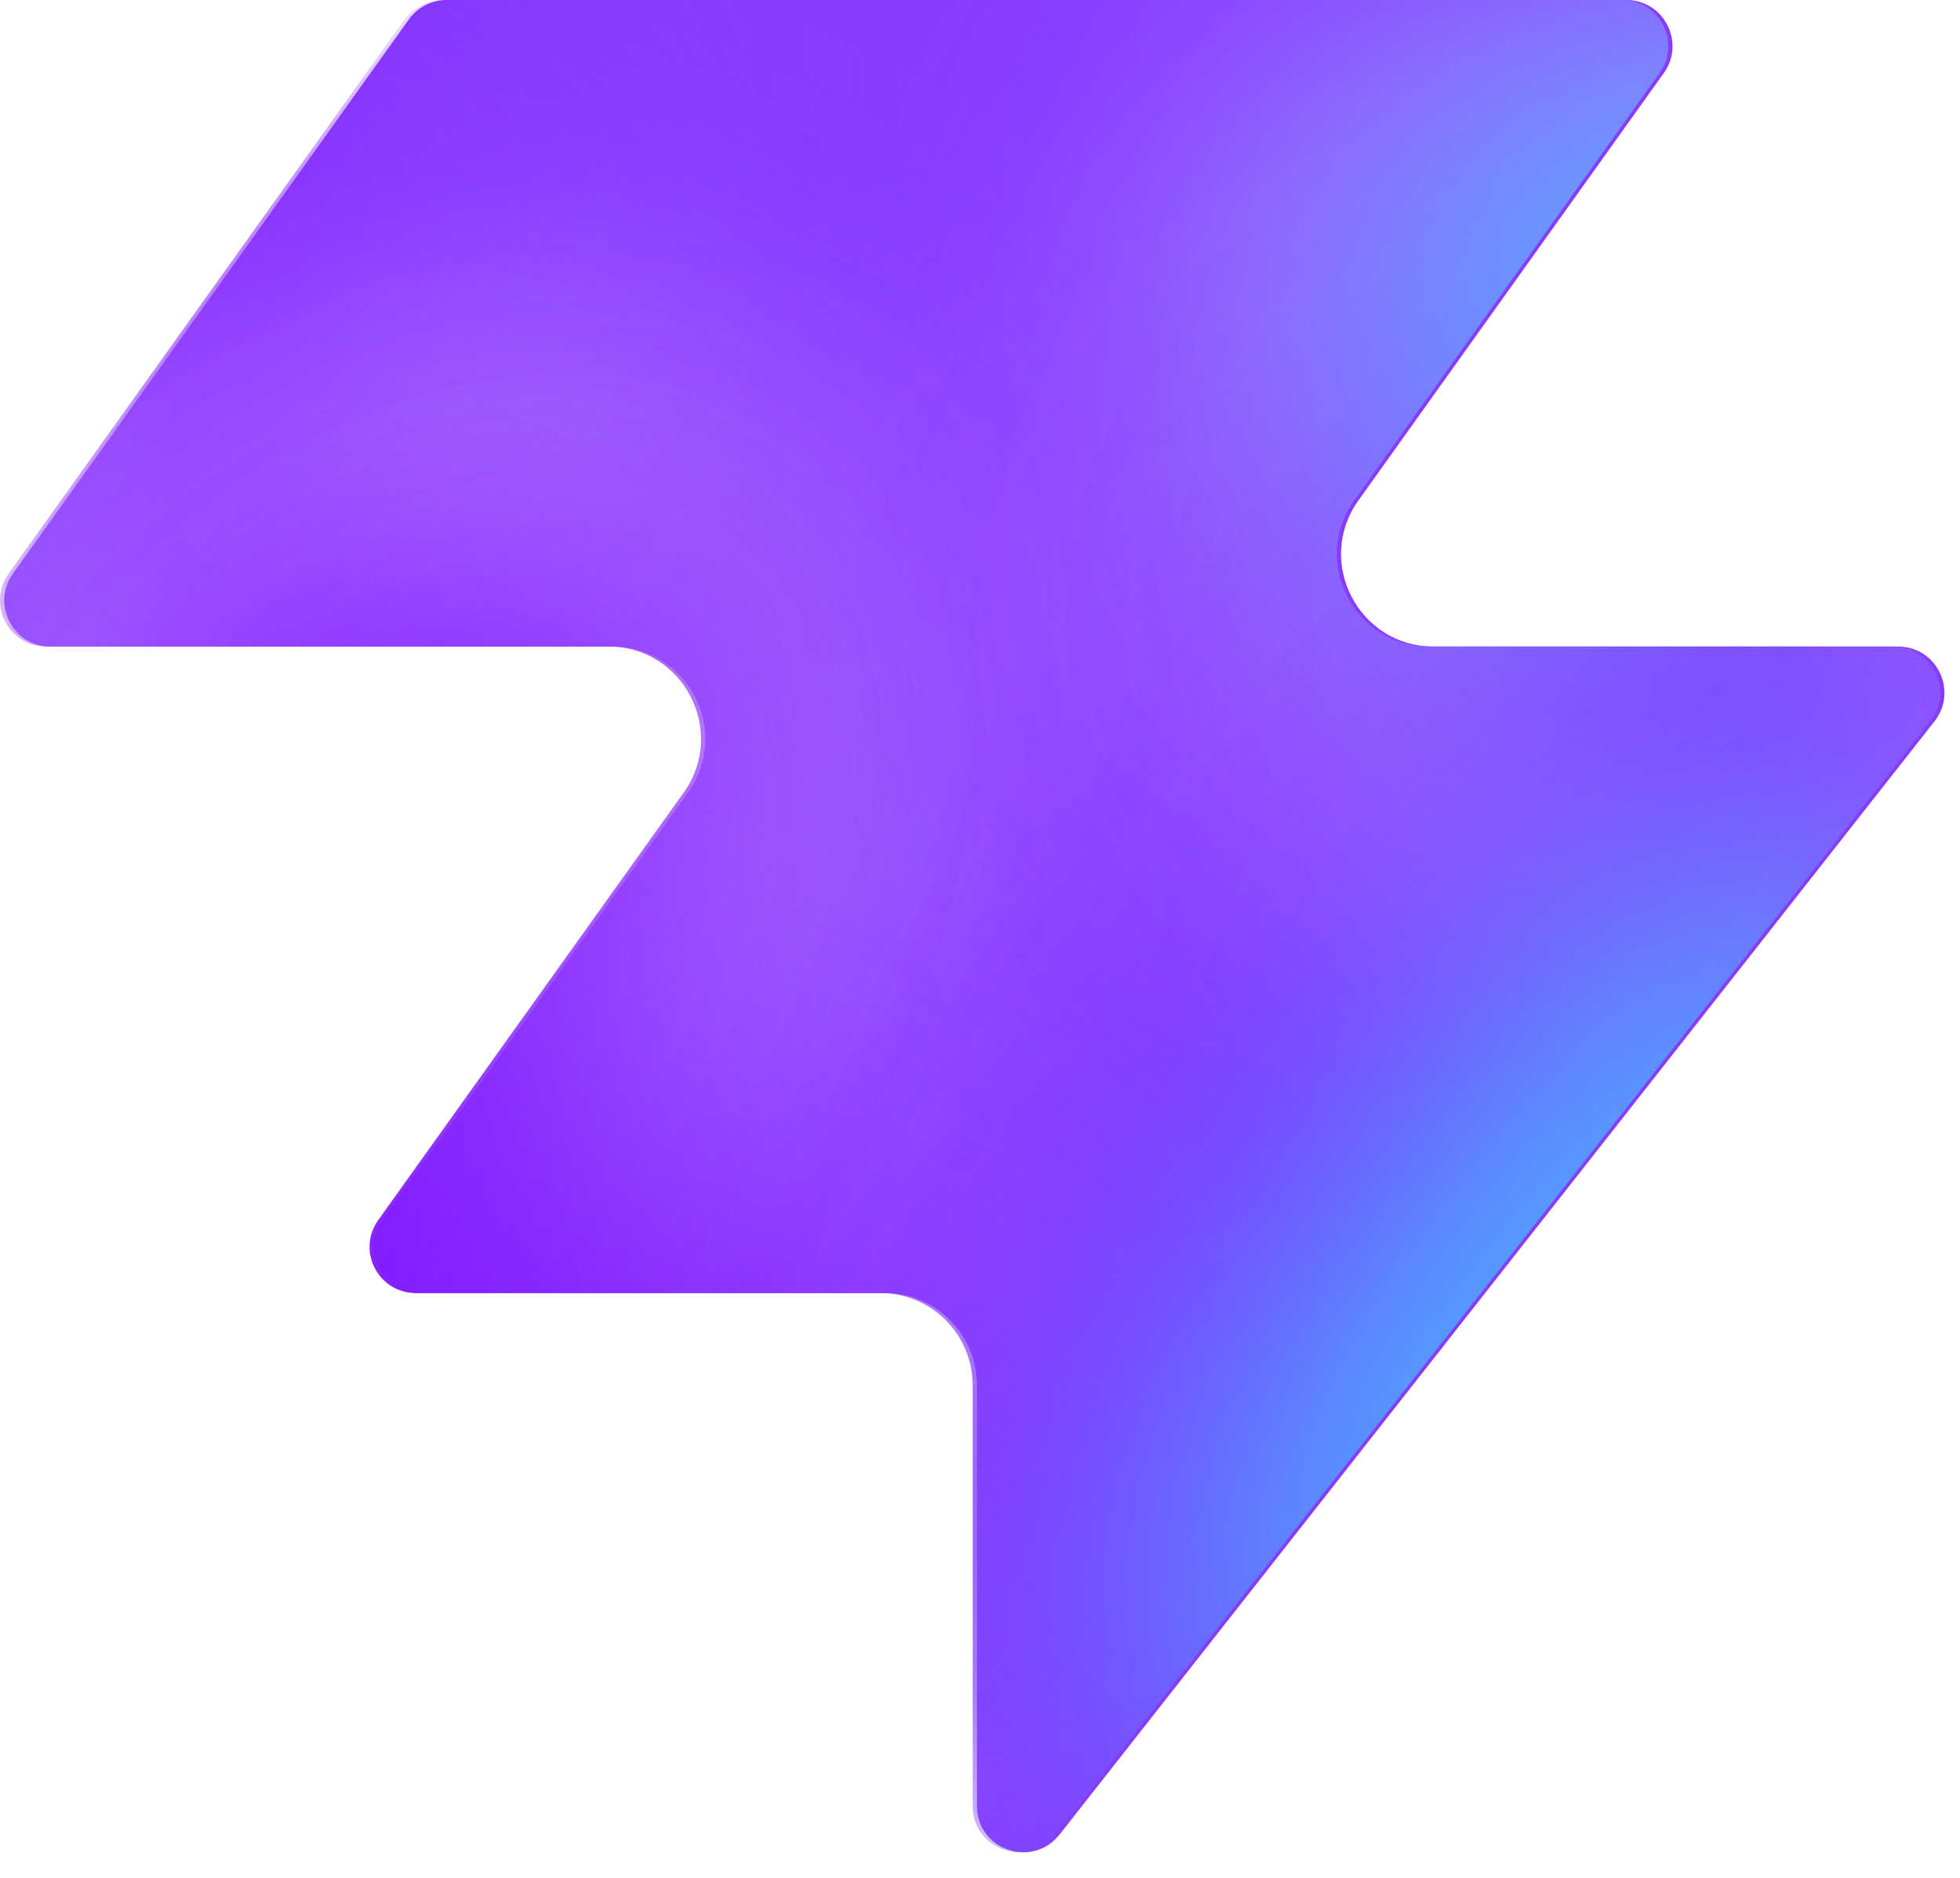
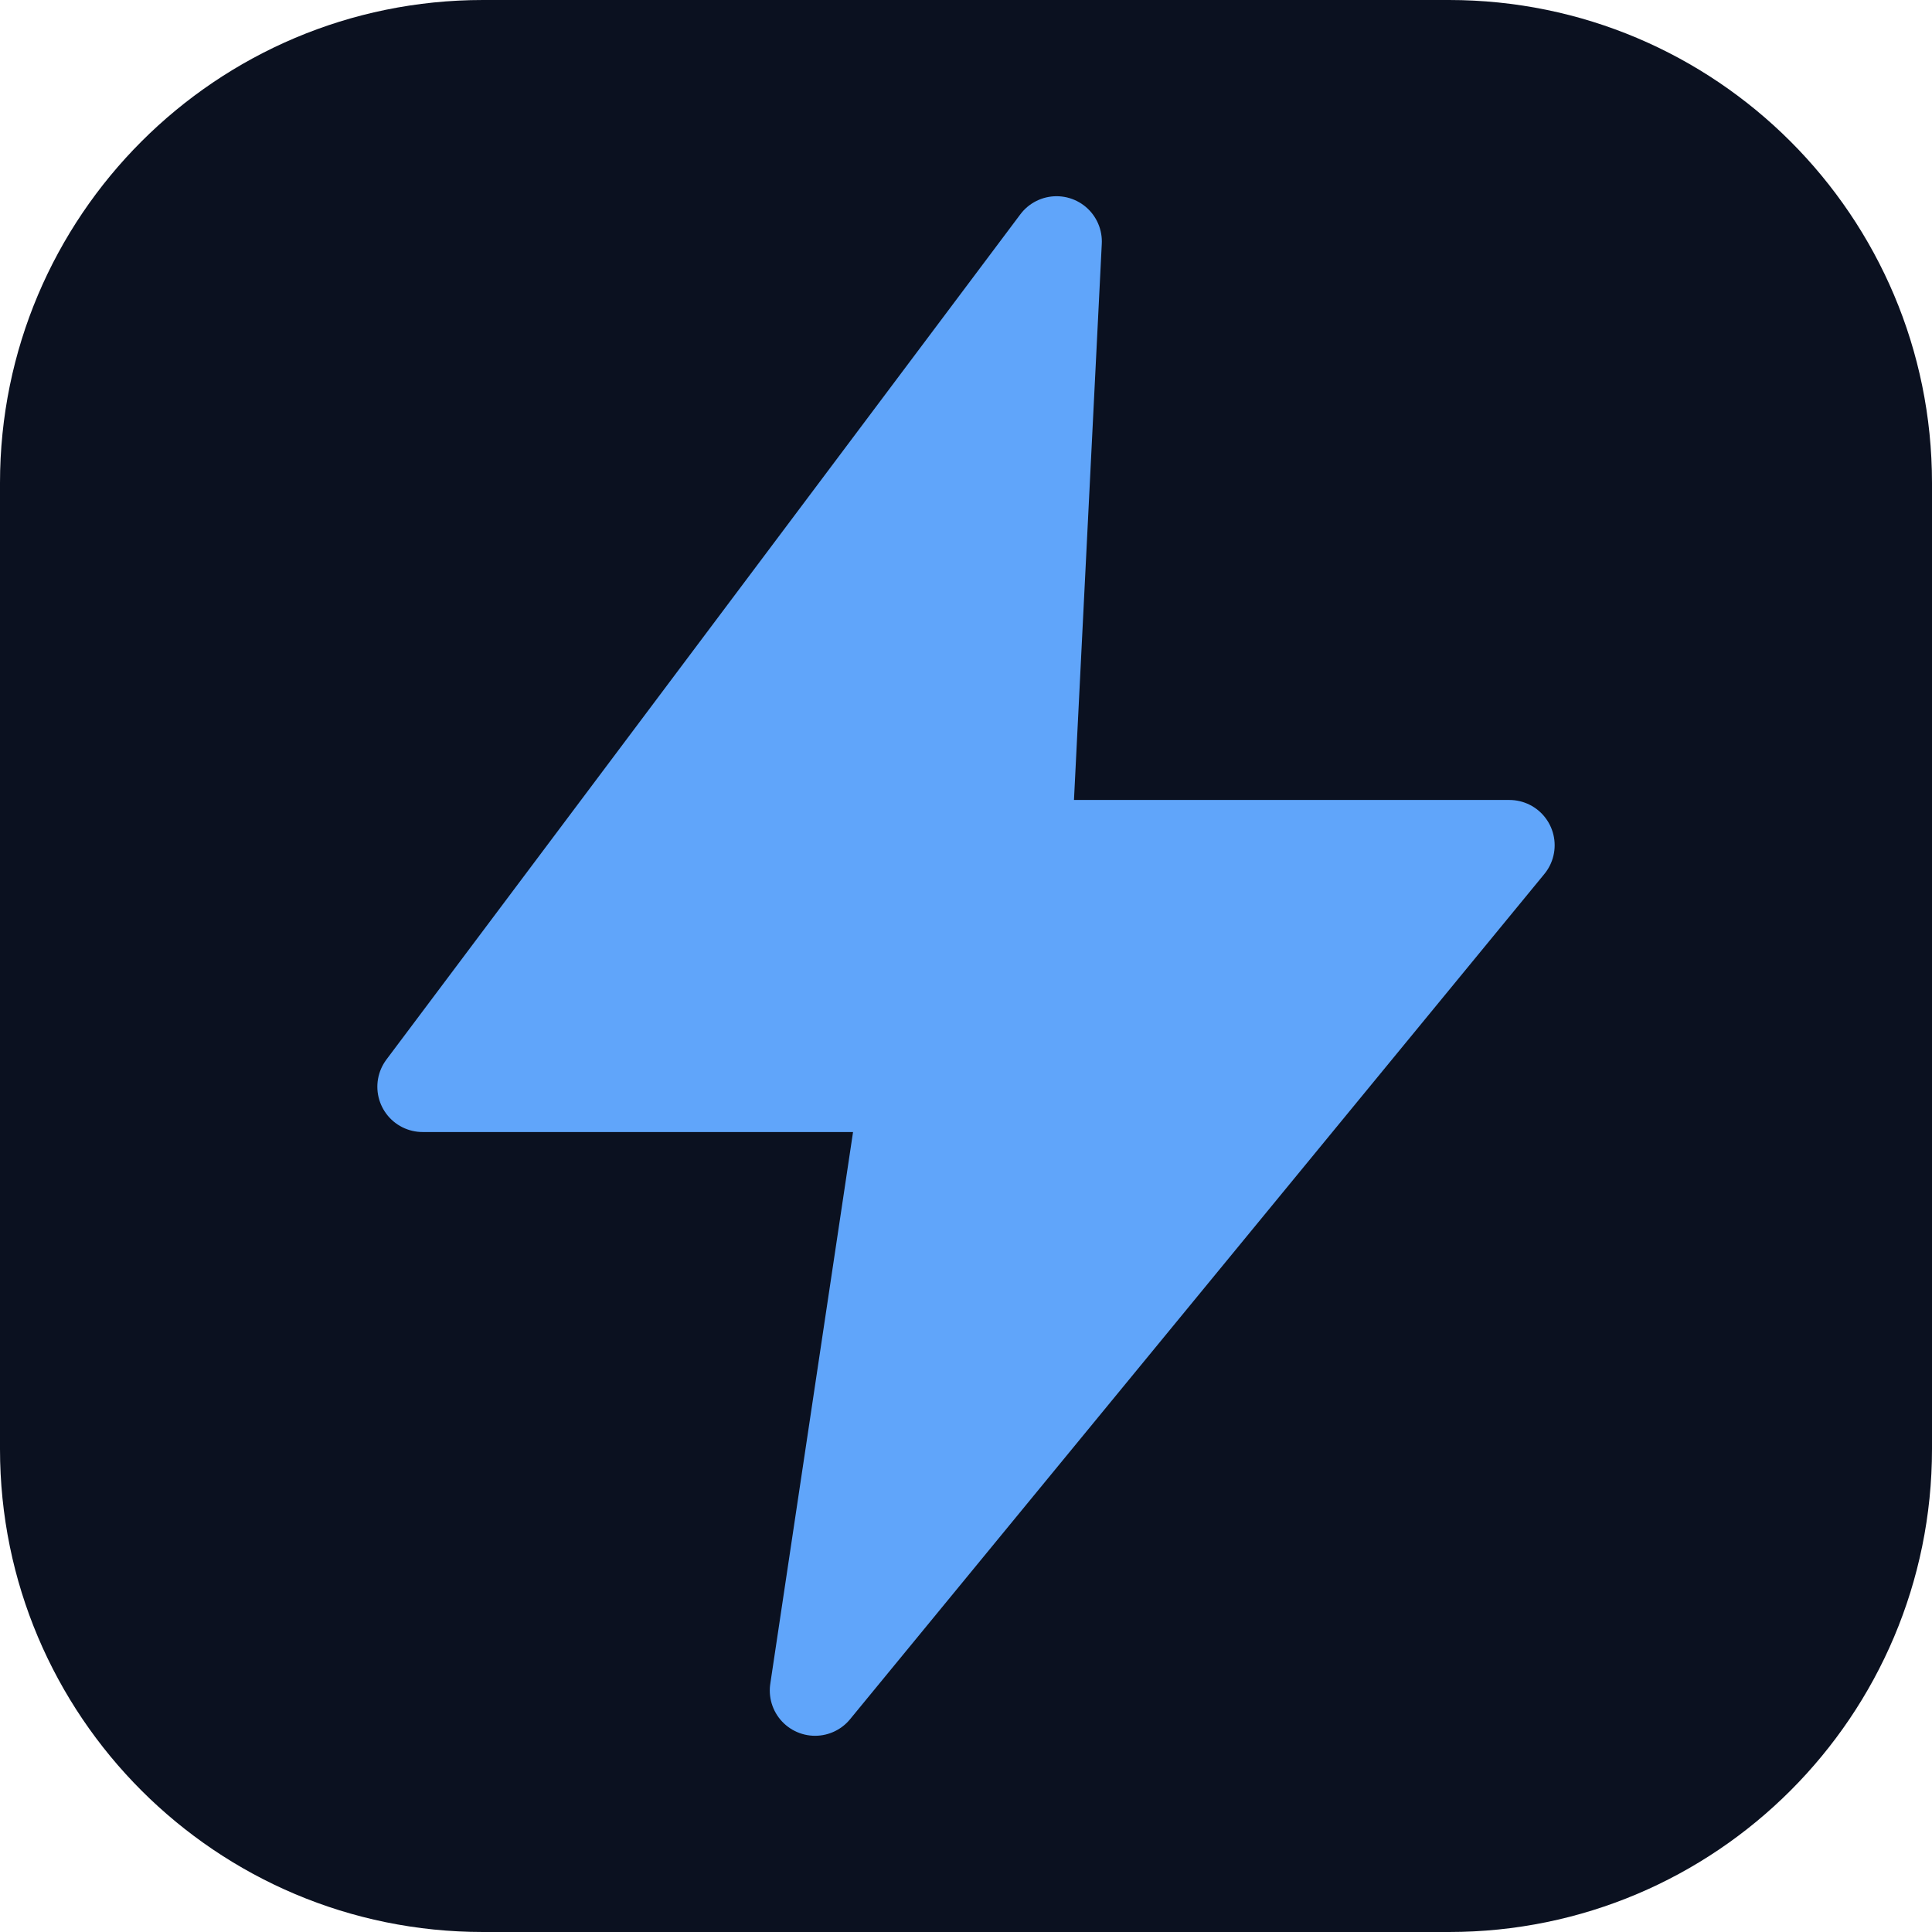
- <svg xmlns="http://www.w3.org/2000/svg" width="48" height="46" fill="none" viewBox="0 0 48 46">
-   <path fill="#863bff" d="M25.946 44.938c-.664.845-2.021.375-2.021-.698V33.937a2.26 2.26 0 0 0-2.262-2.262H10.287c-.92 0-1.456-1.04-.92-1.788l7.48-10.471c1.07-1.497 0-3.578-1.842-3.578H1.237c-.92 0-1.456-1.04-.92-1.788L10.013.474c.214-.297.556-.474.92-.474h28.894c.92 0 1.456 1.04.92 1.788l-7.48 10.471c-1.07 1.498 0 3.579 1.842 3.579h11.377c.943 0 1.473 1.088.89 1.83L25.947 44.94z" style="fill:#863bff;fill:color(display-p3 .525 .23 1);fill-opacity:1" />
-   <mask id="a" width="48" height="46" x="0" y="0" maskUnits="userSpaceOnUse" style="mask-type:alpha">
-     <path fill="#000" d="M25.842 44.938c-.664.844-2.021.375-2.021-.698V33.937a2.26 2.26 0 0 0-2.262-2.262H10.183c-.92 0-1.456-1.04-.92-1.788l7.48-10.471c1.07-1.498 0-3.579-1.842-3.579H1.133c-.92 0-1.456-1.04-.92-1.787L9.91.473c.214-.297.556-.474.92-.474h28.894c.92 0 1.456 1.04.92 1.788l-7.48 10.471c-1.07 1.498 0 3.578 1.842 3.578h11.377c.943 0 1.473 1.088.89 1.832L25.843 44.94z" style="fill:#000;fill-opacity:1" />
-   </mask>
-   <g mask="url(#a)">
-     <g filter="url(#b)">
-       <ellipse cx="5.508" cy="14.704" fill="#ede6ff" rx="5.508" ry="14.704" style="fill:#ede6ff;fill:color(display-p3 .927 .903 1);fill-opacity:1" transform="matrix(.00324 1 1 -.00324 -4.47 31.516)" />
-     </g>
-     <g filter="url(#c)">
-       <ellipse cx="10.399" cy="29.851" fill="#ede6ff" rx="10.399" ry="29.851" style="fill:#ede6ff;fill:color(display-p3 .927 .903 1);fill-opacity:1" transform="matrix(.00324 1 1 -.00324 -39.328 7.883)" />
-     </g>
-     <g filter="url(#d)">
-       <ellipse cx="5.508" cy="30.487" fill="#7e14ff" rx="5.508" ry="30.487" style="fill:#7e14ff;fill:color(display-p3 .492 .077 1);fill-opacity:1" transform="rotate(89.814 -25.913 -14.639)scale(1 -1)" />
-     </g>
-     <g filter="url(#e)">
-       <ellipse cx="5.508" cy="30.599" fill="#7e14ff" rx="5.508" ry="30.599" style="fill:#7e14ff;fill:color(display-p3 .492 .077 1);fill-opacity:1" transform="rotate(89.814 -32.644 -3.334)scale(1 -1)" />
-     </g>
-     <g filter="url(#f)">
-       <ellipse cx="5.508" cy="30.599" fill="#7e14ff" rx="5.508" ry="30.599" style="fill:#7e14ff;fill:color(display-p3 .492 .077 1);fill-opacity:1" transform="matrix(.00324 1 1 -.00324 -34.34 30.47)" />
-     </g>
-     <g filter="url(#g)">
-       <ellipse cx="14.072" cy="22.078" fill="#ede6ff" rx="14.072" ry="22.078" style="fill:#ede6ff;fill:color(display-p3 .927 .903 1);fill-opacity:1" transform="rotate(93.35 24.506 48.493)scale(-1 1)" />
-     </g>
-     <g filter="url(#h)">
-       <ellipse cx="3.47" cy="21.501" fill="#7e14ff" rx="3.47" ry="21.501" style="fill:#7e14ff;fill:color(display-p3 .492 .077 1);fill-opacity:1" transform="rotate(89.009 28.708 47.59)scale(-1 1)" />
-     </g>
-     <g filter="url(#i)">
-       <ellipse cx="3.47" cy="21.501" fill="#7e14ff" rx="3.47" ry="21.501" style="fill:#7e14ff;fill:color(display-p3 .492 .077 1);fill-opacity:1" transform="rotate(89.009 28.708 47.59)scale(-1 1)" />
-     </g>
-     <g filter="url(#j)">
-       <ellipse cx=".387" cy="8.972" fill="#7e14ff" rx="4.407" ry="29.108" style="fill:#7e14ff;fill:color(display-p3 .492 .077 1);fill-opacity:1" transform="rotate(39.51 .387 8.972)" />
-     </g>
-     <g filter="url(#k)">
-       <ellipse cx="47.523" cy="-6.092" fill="#7e14ff" rx="4.407" ry="29.108" style="fill:#7e14ff;fill:color(display-p3 .492 .077 1);fill-opacity:1" transform="rotate(37.892 47.523 -6.092)" />
-     </g>
-     <g filter="url(#l)">
-       <ellipse cx="41.412" cy="6.333" fill="#47bfff" rx="5.971" ry="9.665" style="fill:#47bfff;fill:color(display-p3 .28 .748 1);fill-opacity:1" transform="rotate(37.892 41.412 6.333)" />
-     </g>
-     <g filter="url(#m)">
-       <ellipse cx="-1.879" cy="38.332" fill="#7e14ff" rx="4.407" ry="29.108" style="fill:#7e14ff;fill:color(display-p3 .492 .077 1);fill-opacity:1" transform="rotate(37.892 -1.88 38.332)" />
-     </g>
-     <g filter="url(#n)">
-       <ellipse cx="-1.879" cy="38.332" fill="#7e14ff" rx="4.407" ry="29.108" style="fill:#7e14ff;fill:color(display-p3 .492 .077 1);fill-opacity:1" transform="rotate(37.892 -1.88 38.332)" />
-     </g>
-     <g filter="url(#o)">
-       <ellipse cx="35.651" cy="29.907" fill="#7e14ff" rx="4.407" ry="29.108" style="fill:#7e14ff;fill:color(display-p3 .492 .077 1);fill-opacity:1" transform="rotate(37.892 35.651 29.907)" />
-     </g>
-     <g filter="url(#p)">
-       <ellipse cx="38.418" cy="32.4" fill="#47bfff" rx="5.971" ry="15.297" style="fill:#47bfff;fill:color(display-p3 .28 .748 1);fill-opacity:1" transform="rotate(37.892 38.418 32.4)" />
-     </g>
-   </g>
-   <defs>
-     <filter id="b" width="60.045" height="41.654" x="-19.77" y="16.149" color-interpolation-filters="sRGB" filterUnits="userSpaceOnUse">
-       <feFlood flood-opacity="0" result="BackgroundImageFix" />
-       <feBlend in="SourceGraphic" in2="BackgroundImageFix" result="shape" />
-       <feGaussianBlur result="effect1_foregroundBlur_2002_17158" stdDeviation="7.659" />
-     </filter>
-     <filter id="c" width="90.34" height="51.437" x="-54.613" y="-7.533" color-interpolation-filters="sRGB" filterUnits="userSpaceOnUse">
-       <feFlood flood-opacity="0" result="BackgroundImageFix" />
-       <feBlend in="SourceGraphic" in2="BackgroundImageFix" result="shape" />
-       <feGaussianBlur result="effect1_foregroundBlur_2002_17158" stdDeviation="7.659" />
-     </filter>
-     <filter id="d" width="79.355" height="29.4" x="-49.64" y="2.03" color-interpolation-filters="sRGB" filterUnits="userSpaceOnUse">
-       <feFlood flood-opacity="0" result="BackgroundImageFix" />
-       <feBlend in="SourceGraphic" in2="BackgroundImageFix" result="shape" />
-       <feGaussianBlur result="effect1_foregroundBlur_2002_17158" stdDeviation="4.596" />
-     </filter>
-     <filter id="e" width="79.579" height="29.4" x="-45.045" y="20.029" color-interpolation-filters="sRGB" filterUnits="userSpaceOnUse">
-       <feFlood flood-opacity="0" result="BackgroundImageFix" />
-       <feBlend in="SourceGraphic" in2="BackgroundImageFix" result="shape" />
-       <feGaussianBlur result="effect1_foregroundBlur_2002_17158" stdDeviation="4.596" />
-     </filter>
-     <filter id="f" width="79.579" height="29.4" x="-43.513" y="21.178" color-interpolation-filters="sRGB" filterUnits="userSpaceOnUse">
-       <feFlood flood-opacity="0" result="BackgroundImageFix" />
-       <feBlend in="SourceGraphic" in2="BackgroundImageFix" result="shape" />
-       <feGaussianBlur result="effect1_foregroundBlur_2002_17158" stdDeviation="4.596" />
-     </filter>
-     <filter id="g" width="74.749" height="58.852" x="15.756" y="-17.901" color-interpolation-filters="sRGB" filterUnits="userSpaceOnUse">
-       <feFlood flood-opacity="0" result="BackgroundImageFix" />
-       <feBlend in="SourceGraphic" in2="BackgroundImageFix" result="shape" />
-       <feGaussianBlur result="effect1_foregroundBlur_2002_17158" stdDeviation="7.659" />
-     </filter>
-     <filter id="h" width="61.377" height="25.362" x="23.548" y="2.284" color-interpolation-filters="sRGB" filterUnits="userSpaceOnUse">
-       <feFlood flood-opacity="0" result="BackgroundImageFix" />
-       <feBlend in="SourceGraphic" in2="BackgroundImageFix" result="shape" />
-       <feGaussianBlur result="effect1_foregroundBlur_2002_17158" stdDeviation="4.596" />
-     </filter>
-     <filter id="i" width="61.377" height="25.362" x="23.548" y="2.284" color-interpolation-filters="sRGB" filterUnits="userSpaceOnUse">
-       <feFlood flood-opacity="0" result="BackgroundImageFix" />
-       <feBlend in="SourceGraphic" in2="BackgroundImageFix" result="shape" />
-       <feGaussianBlur result="effect1_foregroundBlur_2002_17158" stdDeviation="4.596" />
-     </filter>
-     <filter id="j" width="56.045" height="63.649" x="-27.636" y="-22.853" color-interpolation-filters="sRGB" filterUnits="userSpaceOnUse">
-       <feFlood flood-opacity="0" result="BackgroundImageFix" />
-       <feBlend in="SourceGraphic" in2="BackgroundImageFix" result="shape" />
-       <feGaussianBlur result="effect1_foregroundBlur_2002_17158" stdDeviation="4.596" />
-     </filter>
-     <filter id="k" width="54.814" height="64.646" x="20.116" y="-38.415" color-interpolation-filters="sRGB" filterUnits="userSpaceOnUse">
-       <feFlood flood-opacity="0" result="BackgroundImageFix" />
-       <feBlend in="SourceGraphic" in2="BackgroundImageFix" result="shape" />
-       <feGaussianBlur result="effect1_foregroundBlur_2002_17158" stdDeviation="4.596" />
-     </filter>
-     <filter id="l" width="33.541" height="35.313" x="24.641" y="-11.323" color-interpolation-filters="sRGB" filterUnits="userSpaceOnUse">
-       <feFlood flood-opacity="0" result="BackgroundImageFix" />
-       <feBlend in="SourceGraphic" in2="BackgroundImageFix" result="shape" />
-       <feGaussianBlur result="effect1_foregroundBlur_2002_17158" stdDeviation="4.596" />
-     </filter>
-     <filter id="m" width="54.814" height="64.646" x="-29.286" y="6.009" color-interpolation-filters="sRGB" filterUnits="userSpaceOnUse">
-       <feFlood flood-opacity="0" result="BackgroundImageFix" />
-       <feBlend in="SourceGraphic" in2="BackgroundImageFix" result="shape" />
-       <feGaussianBlur result="effect1_foregroundBlur_2002_17158" stdDeviation="4.596" />
-     </filter>
-     <filter id="n" width="54.814" height="64.646" x="-29.286" y="6.009" color-interpolation-filters="sRGB" filterUnits="userSpaceOnUse">
-       <feFlood flood-opacity="0" result="BackgroundImageFix" />
-       <feBlend in="SourceGraphic" in2="BackgroundImageFix" result="shape" />
-       <feGaussianBlur result="effect1_foregroundBlur_2002_17158" stdDeviation="4.596" />
-     </filter>
-     <filter id="o" width="54.814" height="64.646" x="8.244" y="-2.416" color-interpolation-filters="sRGB" filterUnits="userSpaceOnUse">
-       <feFlood flood-opacity="0" result="BackgroundImageFix" />
-       <feBlend in="SourceGraphic" in2="BackgroundImageFix" result="shape" />
-       <feGaussianBlur result="effect1_foregroundBlur_2002_17158" stdDeviation="4.596" />
-     </filter>
-     <filter id="p" width="39.409" height="43.623" x="18.713" y="10.588" color-interpolation-filters="sRGB" filterUnits="userSpaceOnUse">
-       <feFlood flood-opacity="0" result="BackgroundImageFix" />
-       <feBlend in="SourceGraphic" in2="BackgroundImageFix" result="shape" />
-       <feGaussianBlur result="effect1_foregroundBlur_2002_17158" stdDeviation="4.596" />
-     </filter>
-   </defs>
+ <svg xmlns="http://www.w3.org/2000/svg" viewBox="0 0 32 32">
+   <rect width="32" height="32" rx="8" fill="#0b1120" />
+   <path d="M17.5 4 7 18h8l-1.5 10L25 14h-8z" fill="#60a5fa" stroke="#60a5fa" stroke-width="1.5" stroke-linejoin="round" />
</svg>
